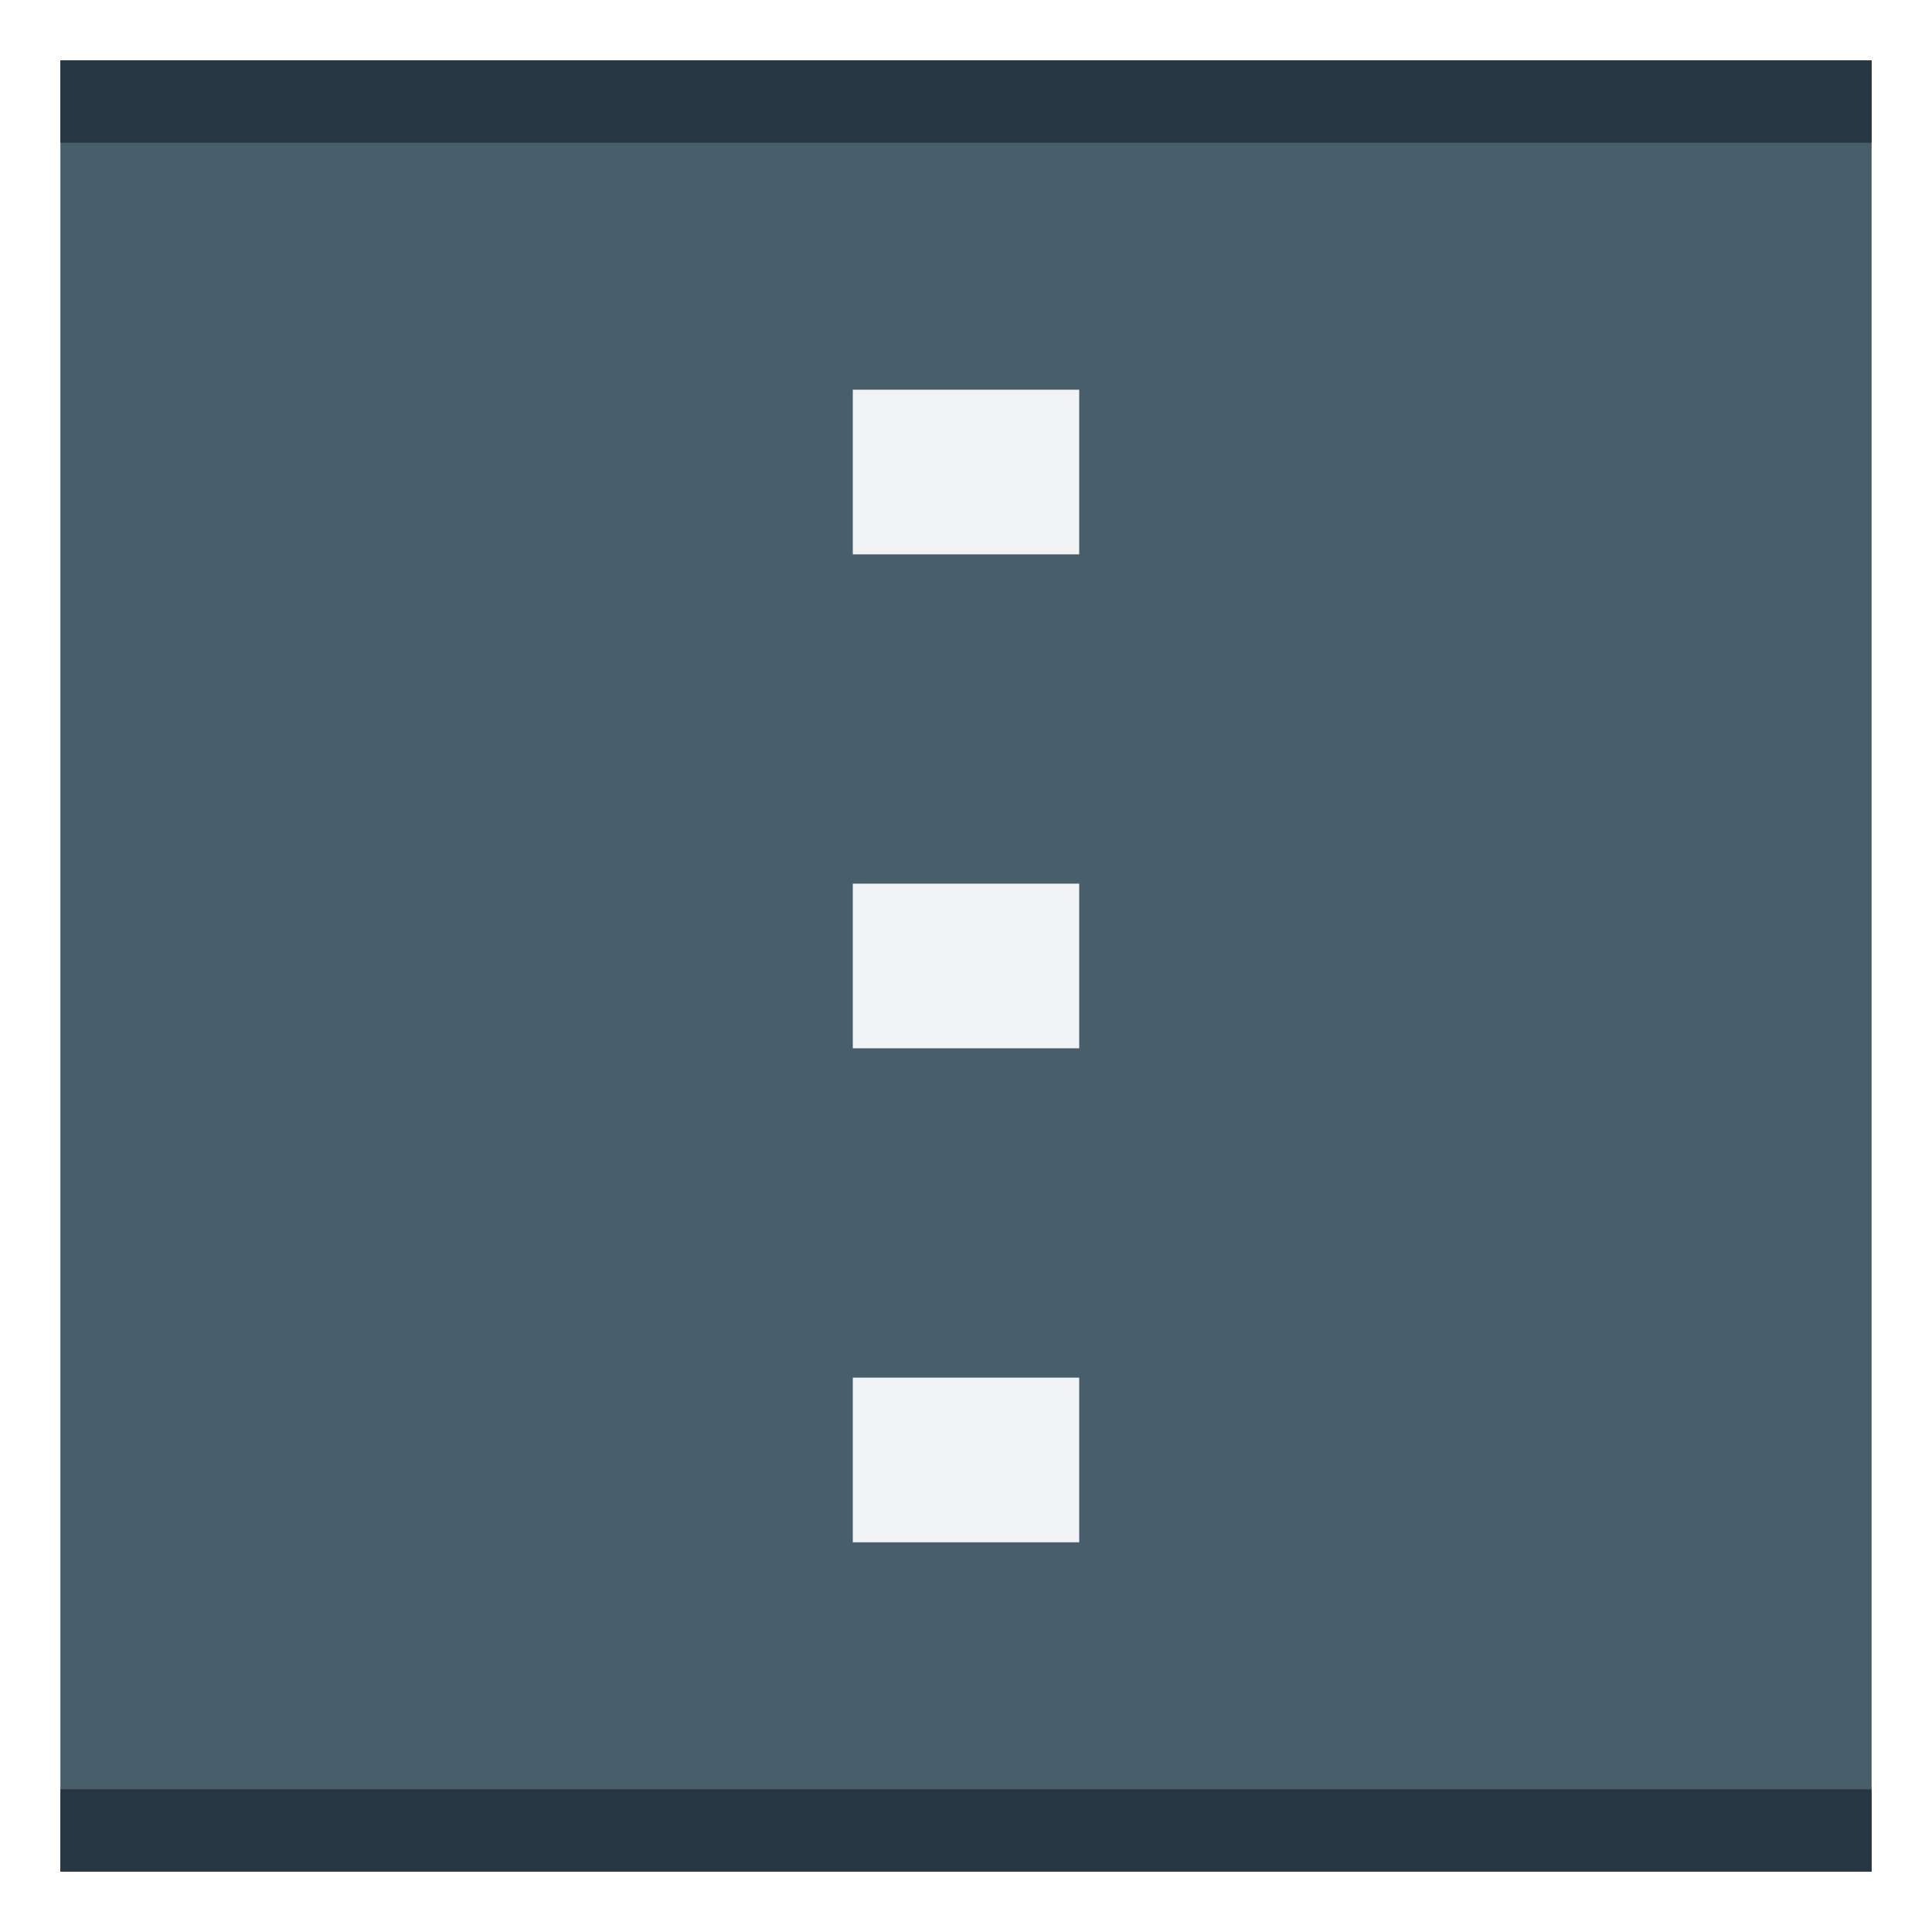
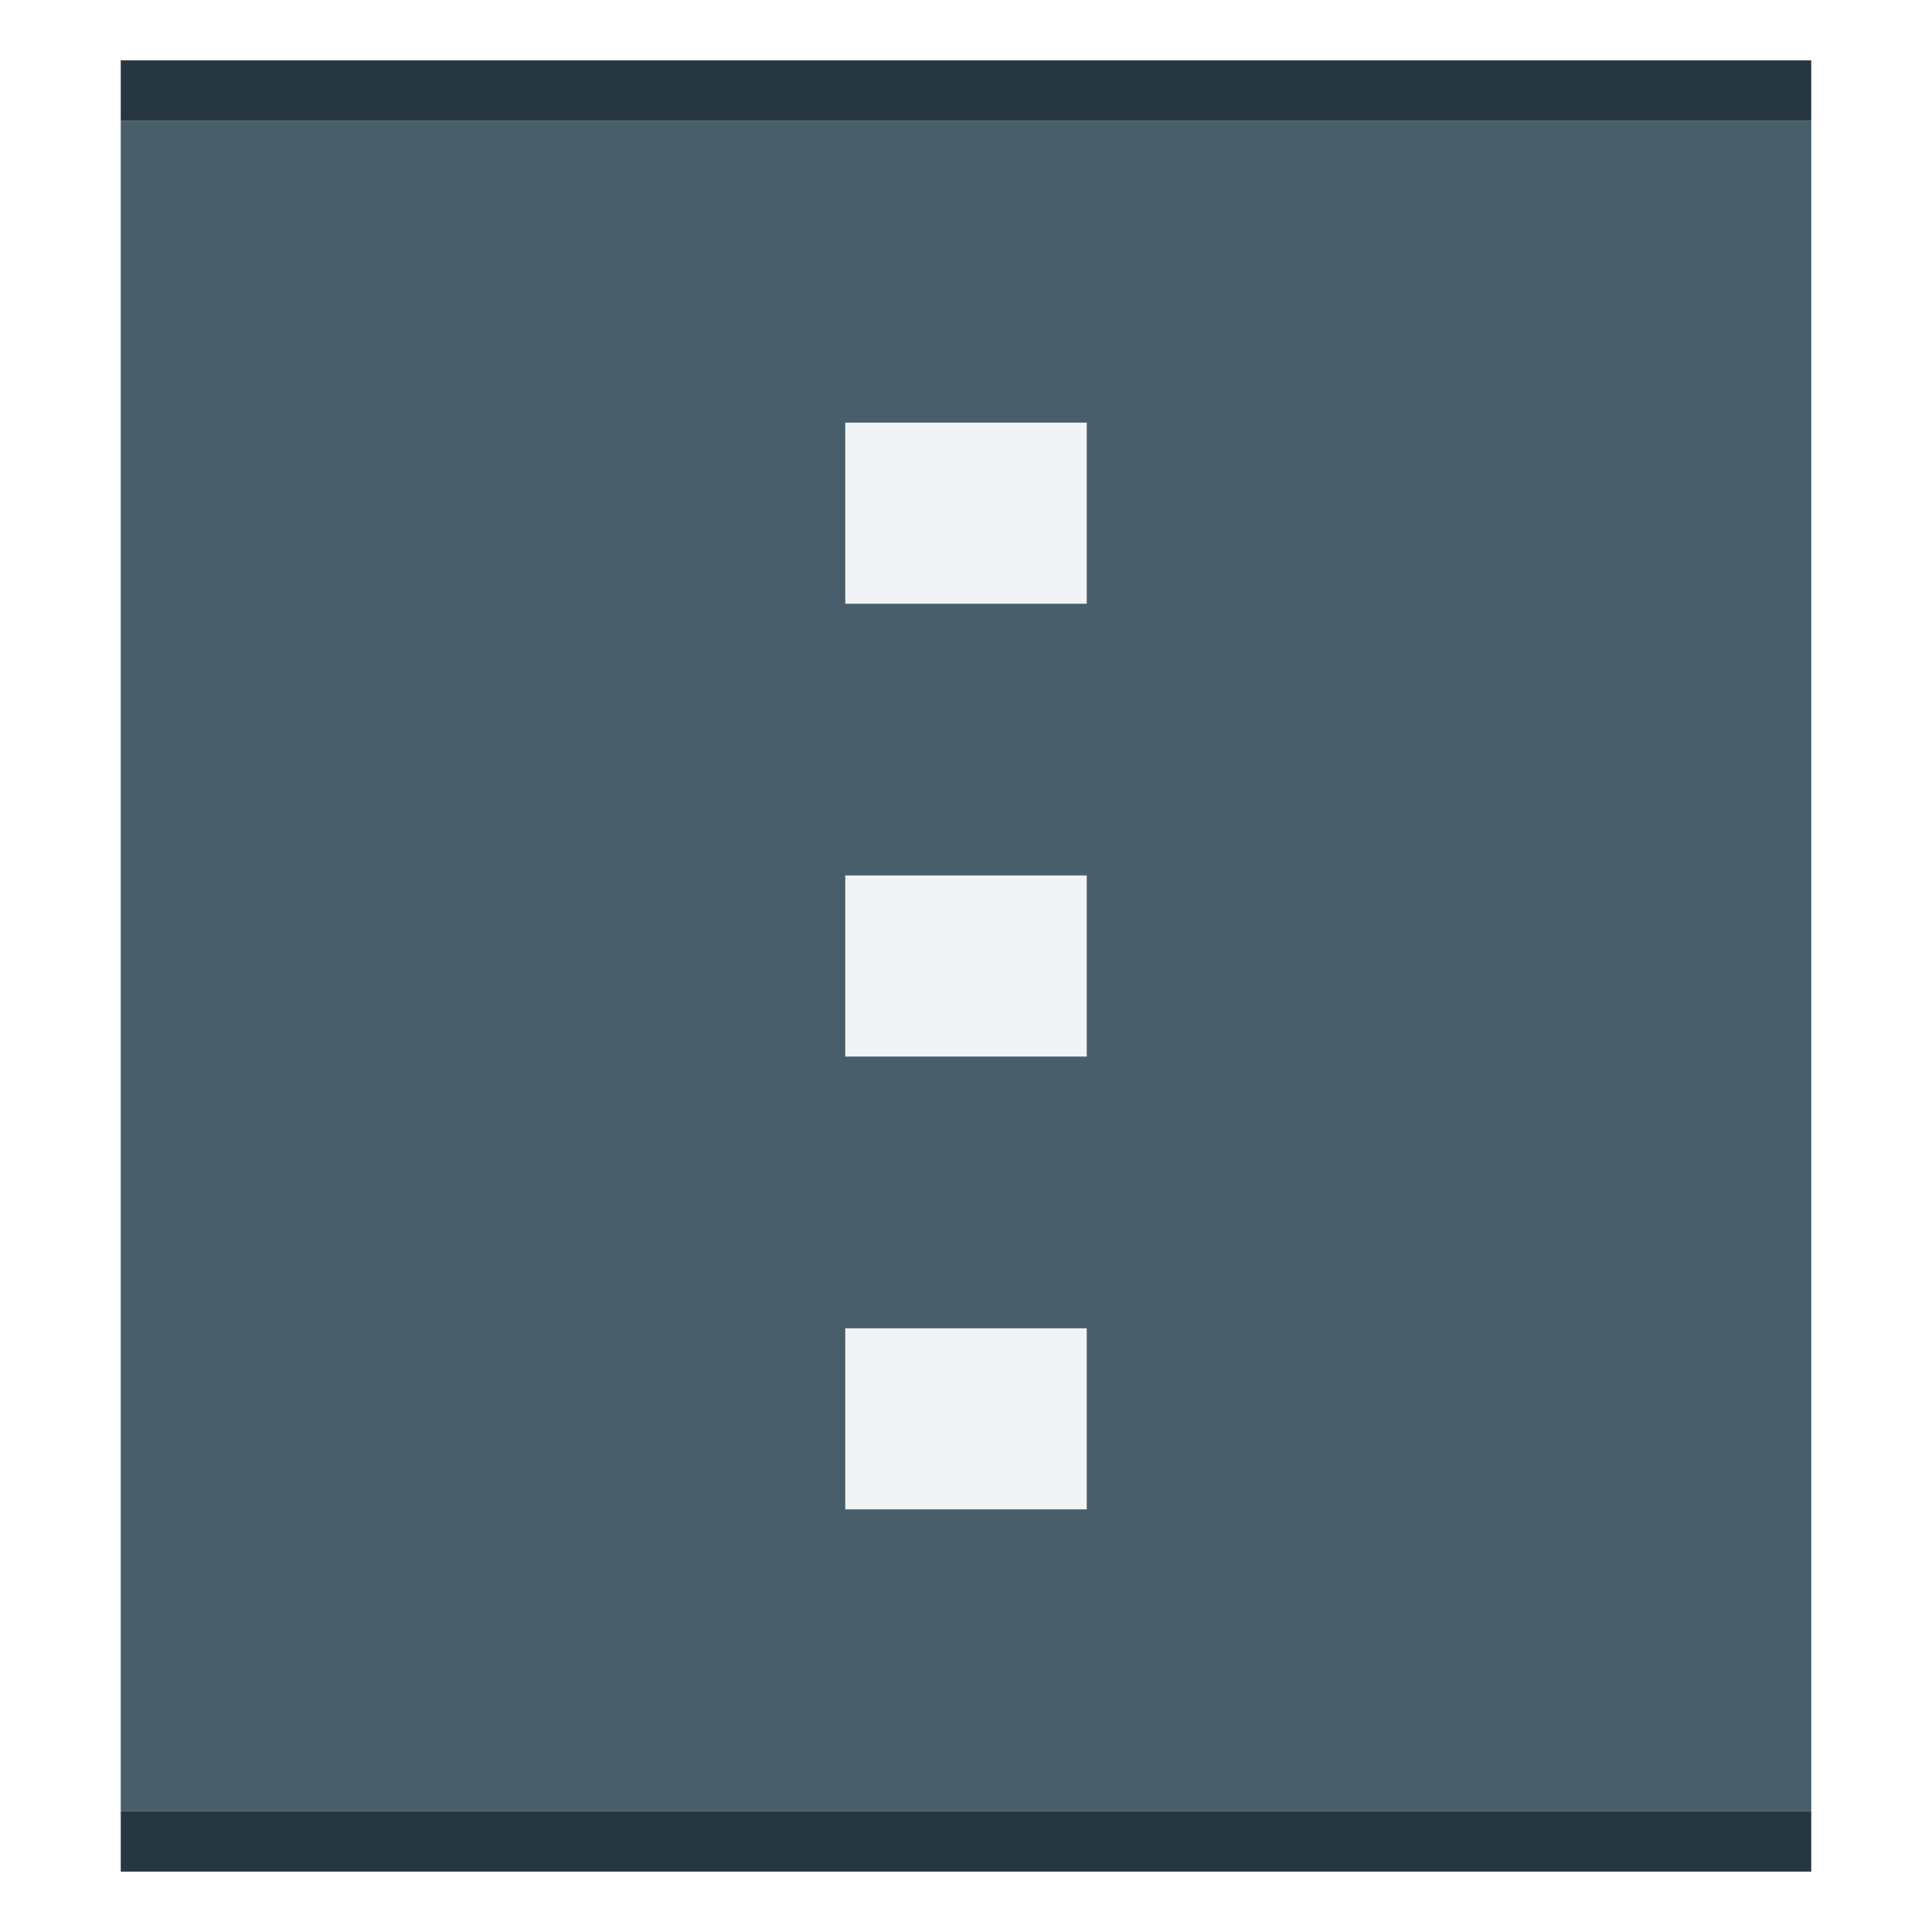
- <svg xmlns="http://www.w3.org/2000/svg" xmlns:xlink="http://www.w3.org/1999/xlink" width="32" height="32" id="svg11300" version="1.0" style="display:inline;enable-background:new" viewBox="0 0 32 32">
-   <defs id="defs3">
-     <linearGradient id="linearGradient974">
-       <stop id="stop962" offset="0" style="stop-color:#babdb6;stop-opacity:1" />
-       <stop style="stop-color:#f6f5f4;stop-opacity:1" offset="0.042" id="stop964" />
-       <stop id="stop966" offset="0.083" style="stop-color:#d5d3cf;stop-opacity:1" />
-       <stop style="stop-color:#deddda;stop-opacity:1" offset="0.917" id="stop968" />
-       <stop id="stop970" offset="0.958" style="stop-color:#f6f5f4;stop-opacity:1" />
-       <stop id="stop972" offset="1" style="stop-color:#babdb6;stop-opacity:1" />
-     </linearGradient>
-     <linearGradient xlink:href="#linearGradient974" id="linearGradient1747" gradientUnits="userSpaceOnUse" gradientTransform="matrix(0.25,0,0,0.25,0,53)" x1="48" y1="44" x2="464" y2="44" />
-     <clipPath clipPathUnits="userSpaceOnUse" id="clipPath1784">
-       <rect style="opacity:1;vector-effect:none;fill:#3584e4;fill-opacity:1;stroke:none;stroke-width:0.854;stroke-linecap:square;stroke-linejoin:round;stroke-miterlimit:4;stroke-dasharray:none;stroke-dashoffset:0;stroke-opacity:1" id="rect1786" width="60" height="28" x="36" y="202" rx="14" ry="14" />
-     </clipPath>
-   </defs>
-   <path style="display:inline;opacity:1;fill:#485e6b;fill-opacity:1;stroke:none;stroke-width:0.084;stroke-linecap:butt;stroke-linejoin:miter;stroke-miterlimit:4;stroke-dasharray:none;stroke-dashoffset:0;stroke-opacity:1;marker:none;marker-start:none;marker-mid:none;marker-end:none;paint-order:normal;enable-background:new" d="M 31,1 V 31 H 1 V 1 Z" id="rect840" />
-   <path style="display:inline;fill:#263742;fill-opacity:1;fill-rule:evenodd;stroke:none;stroke-width:0.979px;stroke-linecap:butt;stroke-linejoin:miter;stroke-opacity:1;enable-background:new" d="M 1,29.636 H 31 V 31 H 1 Z" id="path880" />
-   <path id="path842" d="M 1,1 H 31 V 2.364 H 1 Z" style="display:inline;fill:#263742;fill-opacity:1;fill-rule:evenodd;stroke:none;stroke-width:0.979px;stroke-linecap:butt;stroke-linejoin:miter;stroke-opacity:1;enable-background:new" />
-   <path id="path906" d="m 17.875,22.818 h -3.75 v 2.727 h 3.75 z" style="fill:#f1f3f5;fill-opacity:1;fill-rule:evenodd;stroke:none;stroke-width:1.131px;stroke-linecap:butt;stroke-linejoin:miter;stroke-opacity:1" />
-   <path style="fill:#f1f3f5;fill-opacity:1;fill-rule:evenodd;stroke:none;stroke-width:1.131px;stroke-linecap:butt;stroke-linejoin:miter;stroke-opacity:1" d="m 17.875,14.636 h -3.75 v 2.727 h 3.75 z" id="path957" />
-   <path id="path959" d="m 17.875,6.455 h -3.75 v 2.727 h 3.75 z" style="fill:#f1f3f5;fill-opacity:1;fill-rule:evenodd;stroke:none;stroke-width:1.131px;stroke-linecap:butt;stroke-linejoin:miter;stroke-opacity:1" />
+ <svg xmlns="http://www.w3.org/2000/svg" width="32" height="32" id="svg11300" version="1.0" style="display:inline;enable-background:new" viewBox="0 0 32 32">
+   <defs id="defs3" />
+   <path style="display:inline;opacity:1;fill:#485e6b;fill-opacity:1;stroke:none;stroke-width:0.084;stroke-linecap:butt;stroke-linejoin:miter;stroke-miterlimit:4;stroke-dasharray:none;stroke-dashoffset:0;stroke-opacity:1;marker:none;marker-start:none;marker-mid:none;marker-end:none;paint-order:normal;enable-background:new" d="M 30,2 V 30 H 2 V 2 Z" id="rect840" />
+   <path id="path842" d="M 2,1 H 30 V 2 H 2 Z" style="display:inline;fill:#263742;fill-opacity:1;fill-rule:evenodd;stroke:none;stroke-width:0.979px;stroke-linecap:butt;stroke-linejoin:miter;stroke-opacity:1;enable-background:new" />
+   <path id="path959" d="M 18,7 H 14 v 3 h 4 z" style="fill:#f1f3f5;fill-opacity:1;fill-rule:evenodd;stroke:none;stroke-width:1.131px;stroke-linecap:butt;stroke-linejoin:miter;stroke-opacity:1" />
+   <path id="path305" d="m 2,30 h 28 v 1 H 2 Z" style="display:inline;fill:#263742;fill-opacity:1;fill-rule:evenodd;stroke:none;stroke-width:0.979px;stroke-linecap:butt;stroke-linejoin:miter;stroke-opacity:1;enable-background:new" />
+   <path id="path307" d="M 18,14.5 H 14 v 3 h 4 z" style="fill:#f1f3f5;fill-opacity:1;fill-rule:evenodd;stroke:none;stroke-width:1.131px;stroke-linecap:butt;stroke-linejoin:miter;stroke-opacity:1" />
+   <path id="path311" d="M 18,22 H 14 v 3 h 4 z" style="fill:#f1f3f5;fill-opacity:1;fill-rule:evenodd;stroke:none;stroke-width:1.131px;stroke-linecap:butt;stroke-linejoin:miter;stroke-opacity:1" />
</svg>
